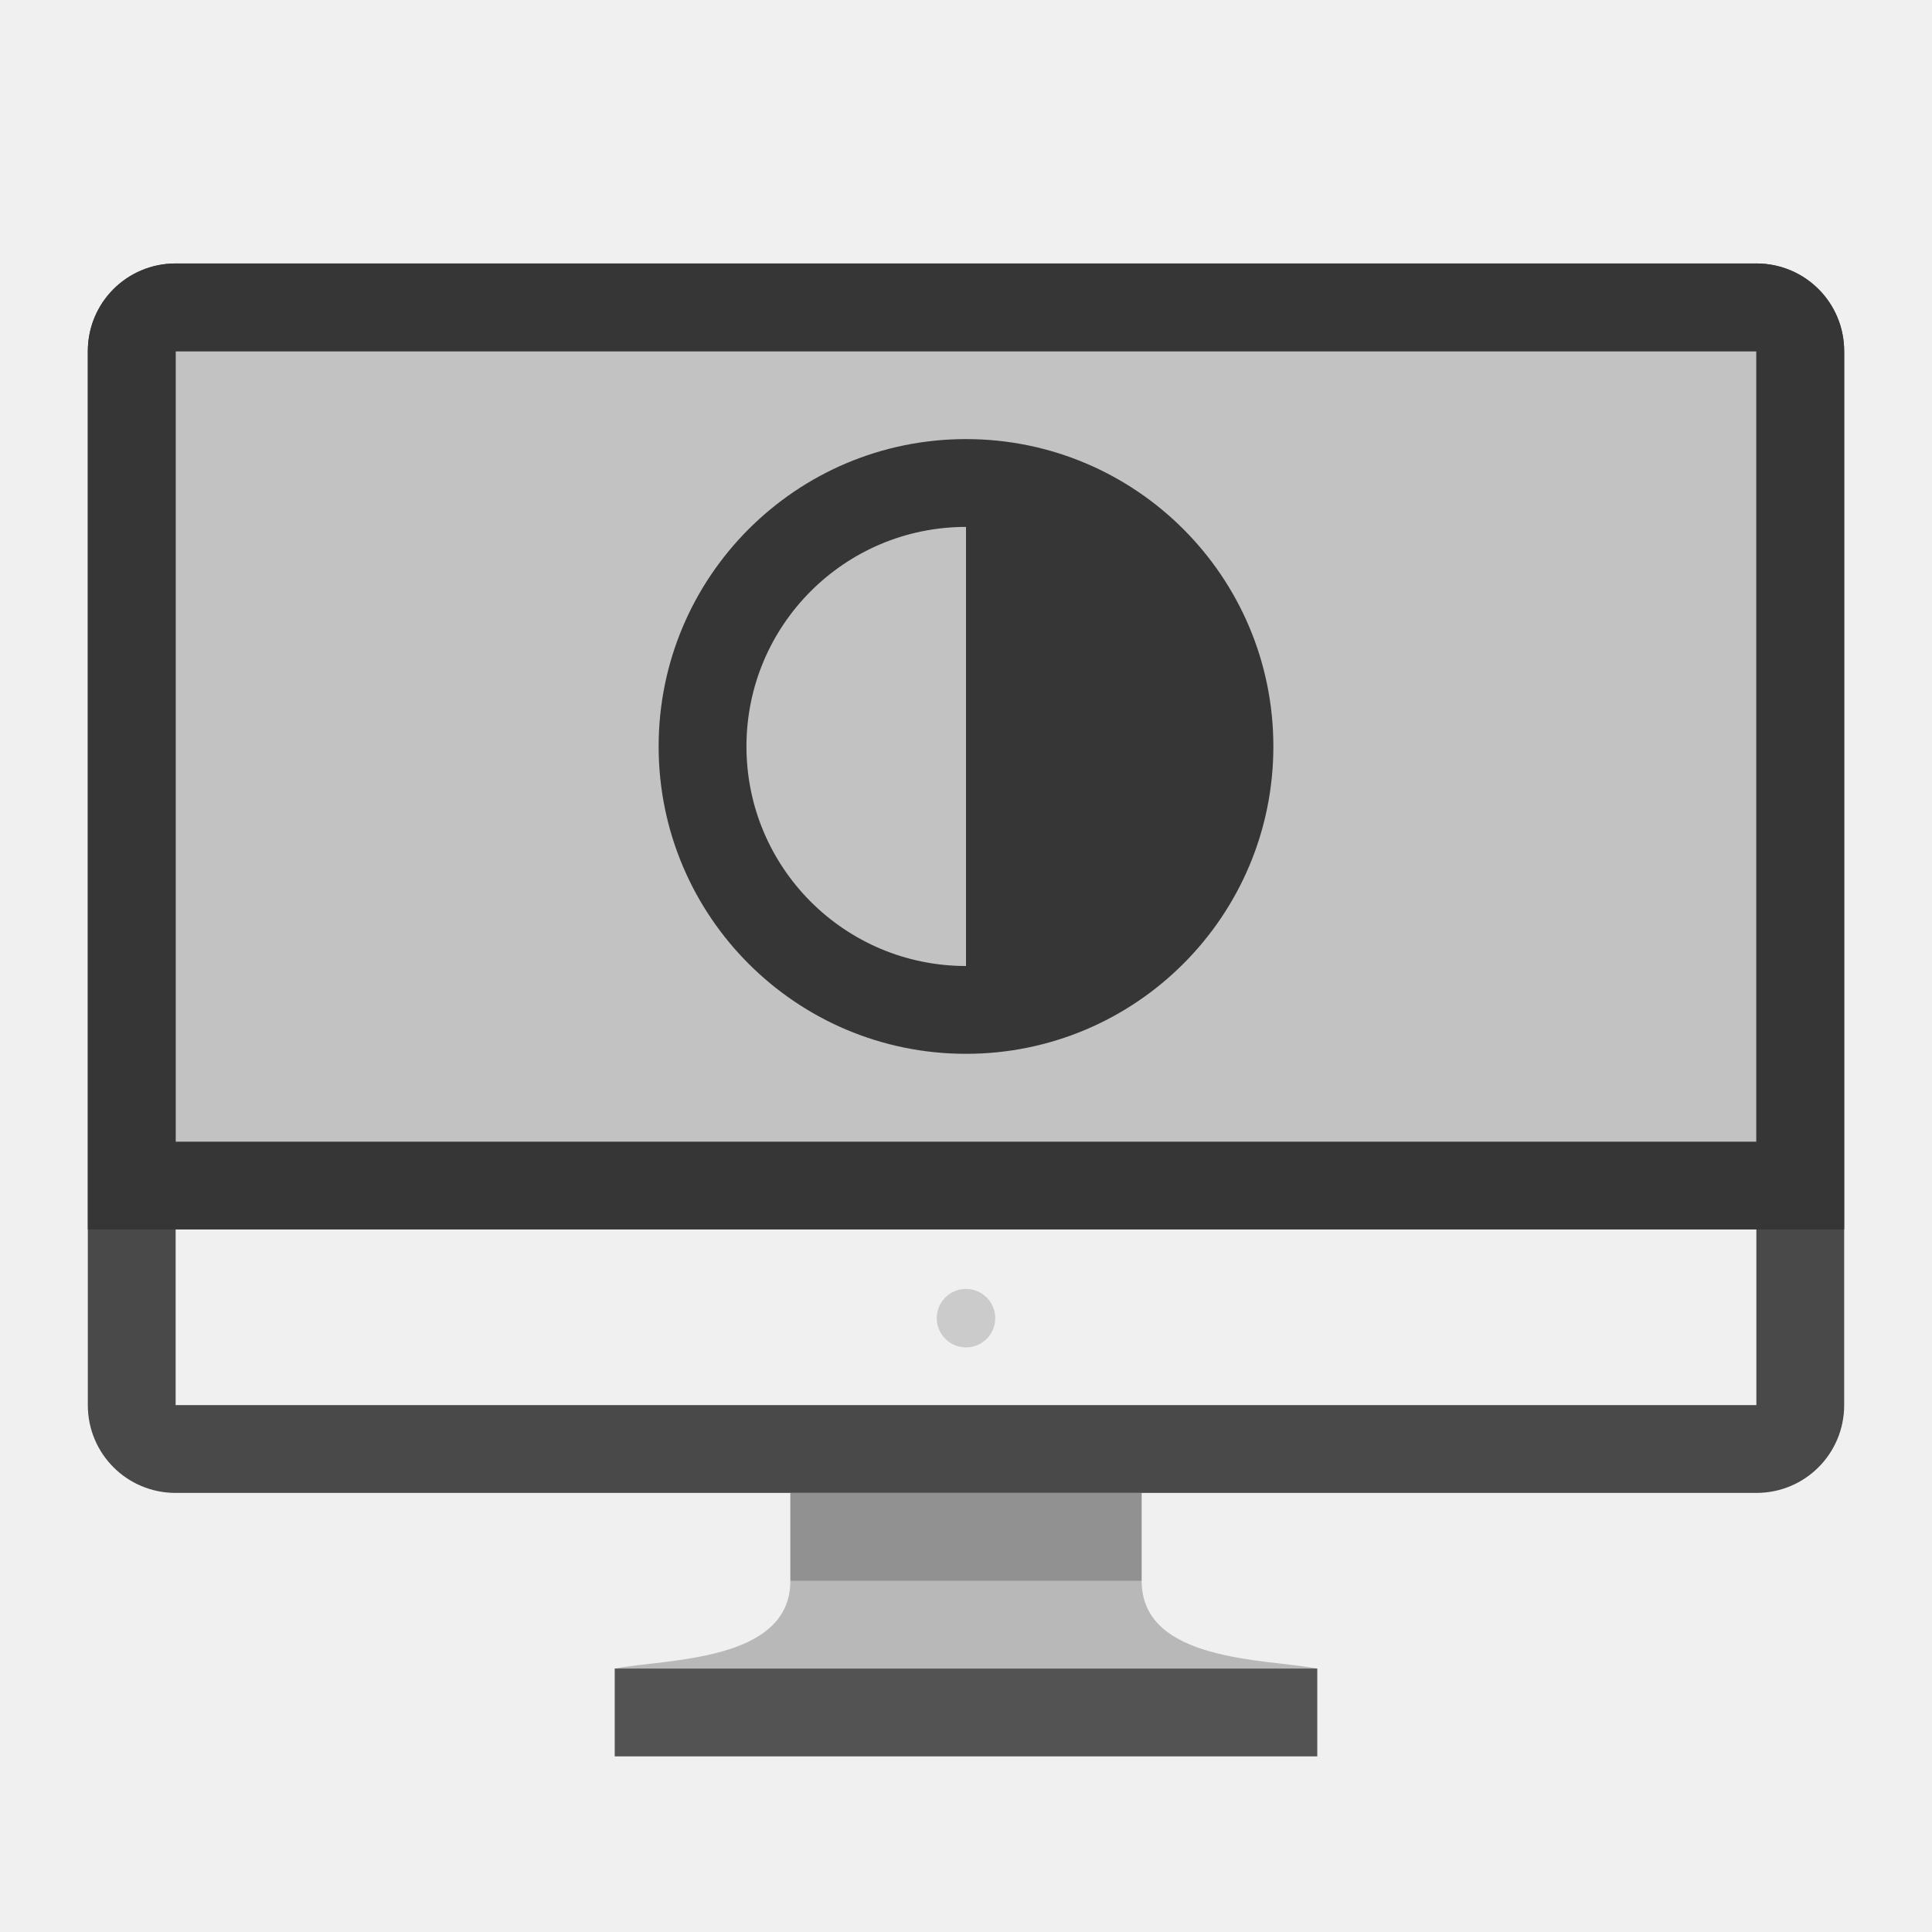
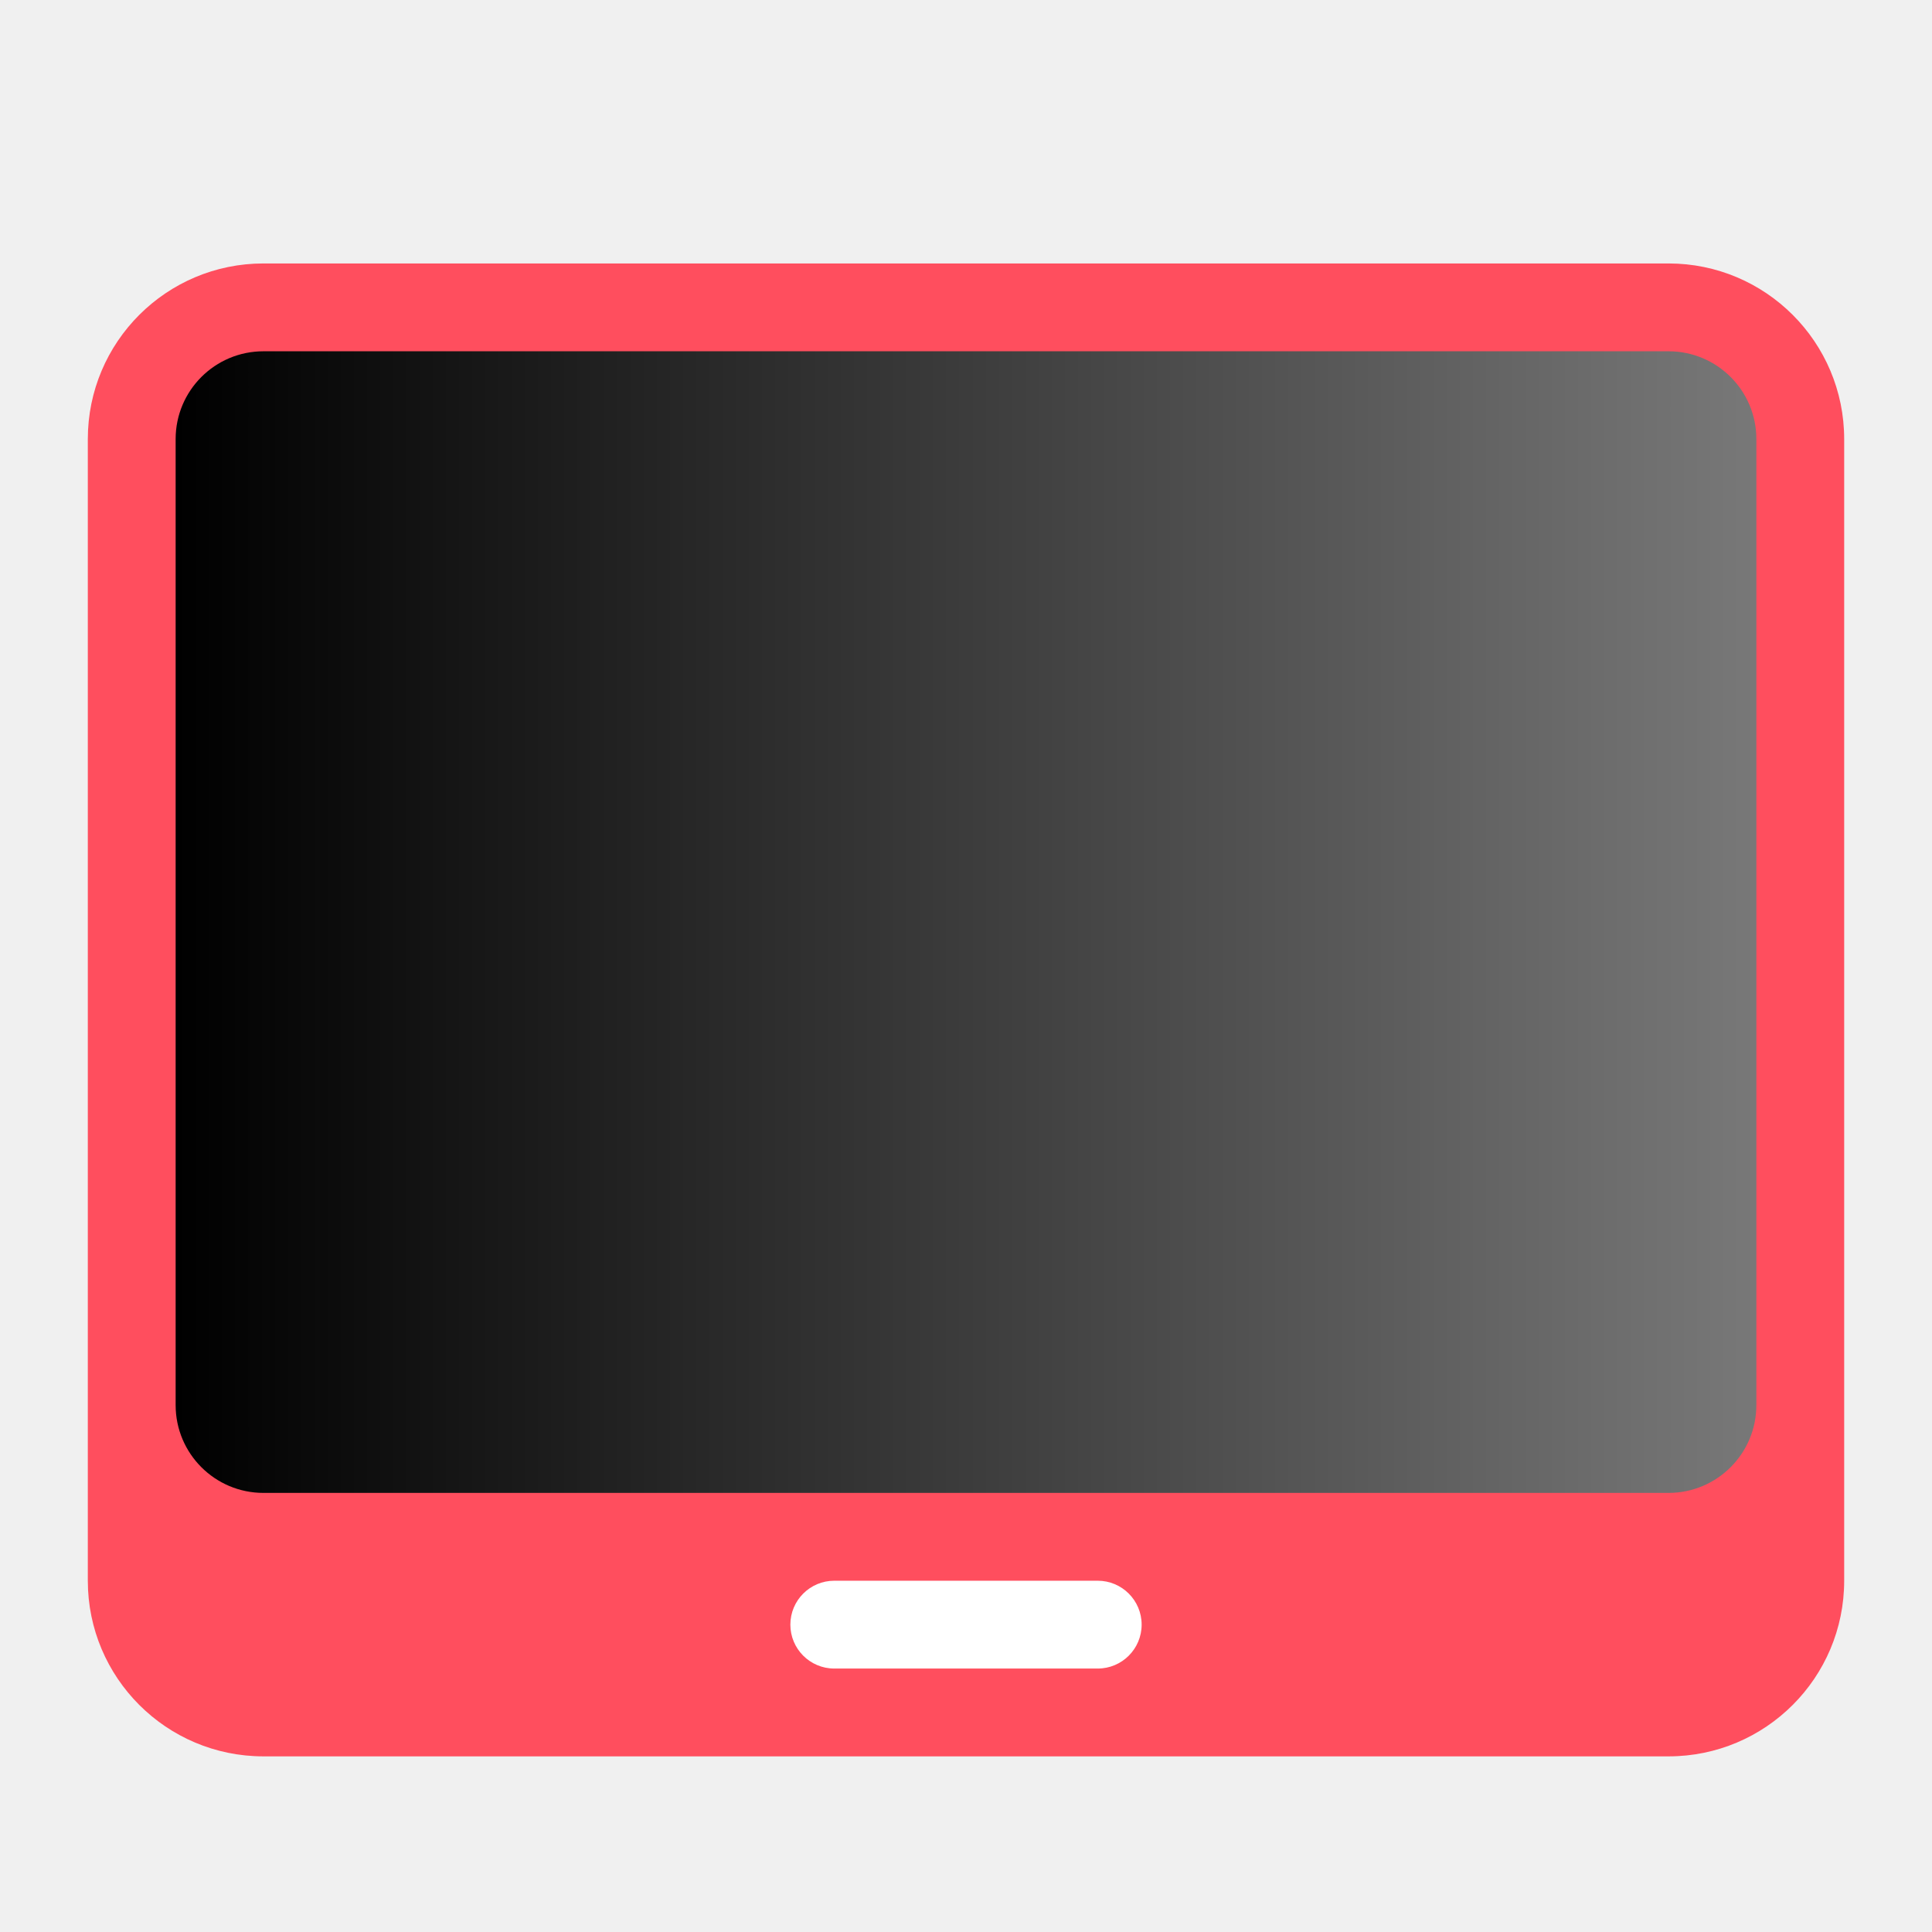
<svg xmlns="http://www.w3.org/2000/svg" xmlns:xlink="http://www.w3.org/1999/xlink" viewBox="0 0 22 22" version="1.1" id="svg">
  <defs id="defs3">
+     <linearGradient id="linearGradient886">
+       <stop style="stop-color:#000000;stop-opacity:1" offset="0" id="stop881" />
+       <stop style="stop-color:#787878;stop-opacity:1" offset="1" id="stop884" />
+     </linearGradient>
    <linearGradient id="linearGradient887">
      <stop style="stop-color:#000000;stop-opacity:1;" offset="0" id="stop883" />
      <stop style="stop-color:#787878;stop-opacity:1" offset="1" id="stop885" />
    </linearGradient>
    <style type="text/css" id="current-color-scheme">.ColorScheme-Text { color:#363636; }</style>
    <linearGradient xlink:href="#linearGradient887" id="linearGradient889" x1="-2" y1="-19" x2="24" y2="-19" gradientUnits="userSpaceOnUse" />
+     <linearGradient xlink:href="#linearGradient886" id="linearGradient888" x1="26" y1="10.5" x2="44" y2="10.5" gradientUnits="userSpaceOnUse" />
  </defs>
-   <g fill="currentColor" class="ColorScheme-Text" id="22-22-video-display-brightness">
-     <rect id="rect5" opacity="0" height="22" width="22" y="1.7631e-5" x="9.1292e-7" />
-     <g id="g21" transform="translate(-2.5 .35108)">
-       <path id="path7" d="m4.5 2.649c-0.554 0-1 0.446-1 1v10h20v-10c0-0.554-0.446-1-1-1zm0 1h18v9h-18z" />
-       <circle id="circle9" opacity=".2" r=".333" cy="14.659" cx="13.5" />
-       <rect id="rect11" opacity=".844" height="1" width="8" y="18.649" x="9.5" />
-       <path id="path13" opacity=".3" d="m11.5 16.649v1c1.6e-4 0.925-1.404 0.888-2 1h8c-0.596-0.112-2-0.075-2-1v-1h1e-5z" />
-       <rect id="rect15" opacity=".3" height="1" width="4" y="16.649" x="11.5" />
-       <path id="path17" opacity=".9" d="m4.5 2.649c-0.554 0-1 0.446-1 1v12c0 0.554 0.446 1 1 1h18c0.554 0 1-0.446 1-1v-12c0-0.554-0.446-1-1-1zm0 1h18v12h-18z" />
-       <rect id="rect19" opacity=".25" height="9" width="18" y="3.649" x="4.5" />
-     </g>
-     <path id="path23" d="m11 5c-1.933 0-3.5 1.567-3.5 3.5 0 1.933 1.567 3.5 3.5 3.5 1.933 0 3.5-1.567 3.5-3.5 0-1.933-1.567-3.5-3.5-3.5zm0 1v5c-1.381 0-2.5-1.119-2.5-2.5 0-1.381 1.119-2.5 2.5-2.5z" />
-   </g>
  <g id="video-display-brightness" transform="translate(-43,-35)">
    <rect x="38" y="0" width="32" height="32" opacity="0" id="rect923" />
    <g id="g931" transform="translate(-34,-35)">
      <rect style="fill:#ff4e5e;stroke-width:3.372;stroke-linecap:round;paint-order:stroke fill markers" id="rect925" width="28" height="24" x="74" y="40" ry="2" />
      <path id="rect927" style="fill:url(#linearGradient889);fill-opacity:1;stroke-width:2.966;stroke-linecap:round;paint-order:stroke fill markers" d="M -1 -29 C -1.554 -29 -2 -28.554 -2 -28 L -2 -10 C -2 -9.446 -1.554 -9 -1 -9 L 11 -9 L 23 -9 C 23.554 -9 24 -9.446 24 -10 L 24 -28 C 24 -28.554 23.554 -29 23 -29 L 11 -29 L -1 -29 z " transform="translate(77,70)" />
      <rect style="fill:#ffffff;fill-opacity:1;stroke-width:2.303;stroke-linecap:round;paint-order:stroke fill markers" id="rect929" width="4" height="1" x="86" y="62" ry="0.5" />
    </g>
  </g>
+   <g id="22-22-video-display-brightness">
+     <rect id="rect5" opacity="0" height="22" width="22" y="1.7631e-05" x="9.1291997e-07" style="color:#363636;fill:#363636" />
+     <g id="g893" transform="translate(-24)">
+       <rect style="fill:#ff4e5e;stroke-width:2.398;stroke-linecap:round;paint-order:stroke fill markers" id="rect875" width="20" height="17" x="25" y="3" ry="2" />
+       <rect style="fill:#ffffff;fill-opacity:1;stroke-width:2.303;stroke-linecap:round;paint-order:stroke fill markers" id="rect877" width="4" height="1" x="33" y="18" ry="0.5" />
+       <rect style="fill:url(#linearGradient888);fill-opacity:1;stroke-width:1.99;stroke-linecap:round;paint-order:stroke fill markers" id="rect879" width="18" height="13" x="26" y="4" ry="1" />
+     </g>
+   </g>
</svg>
